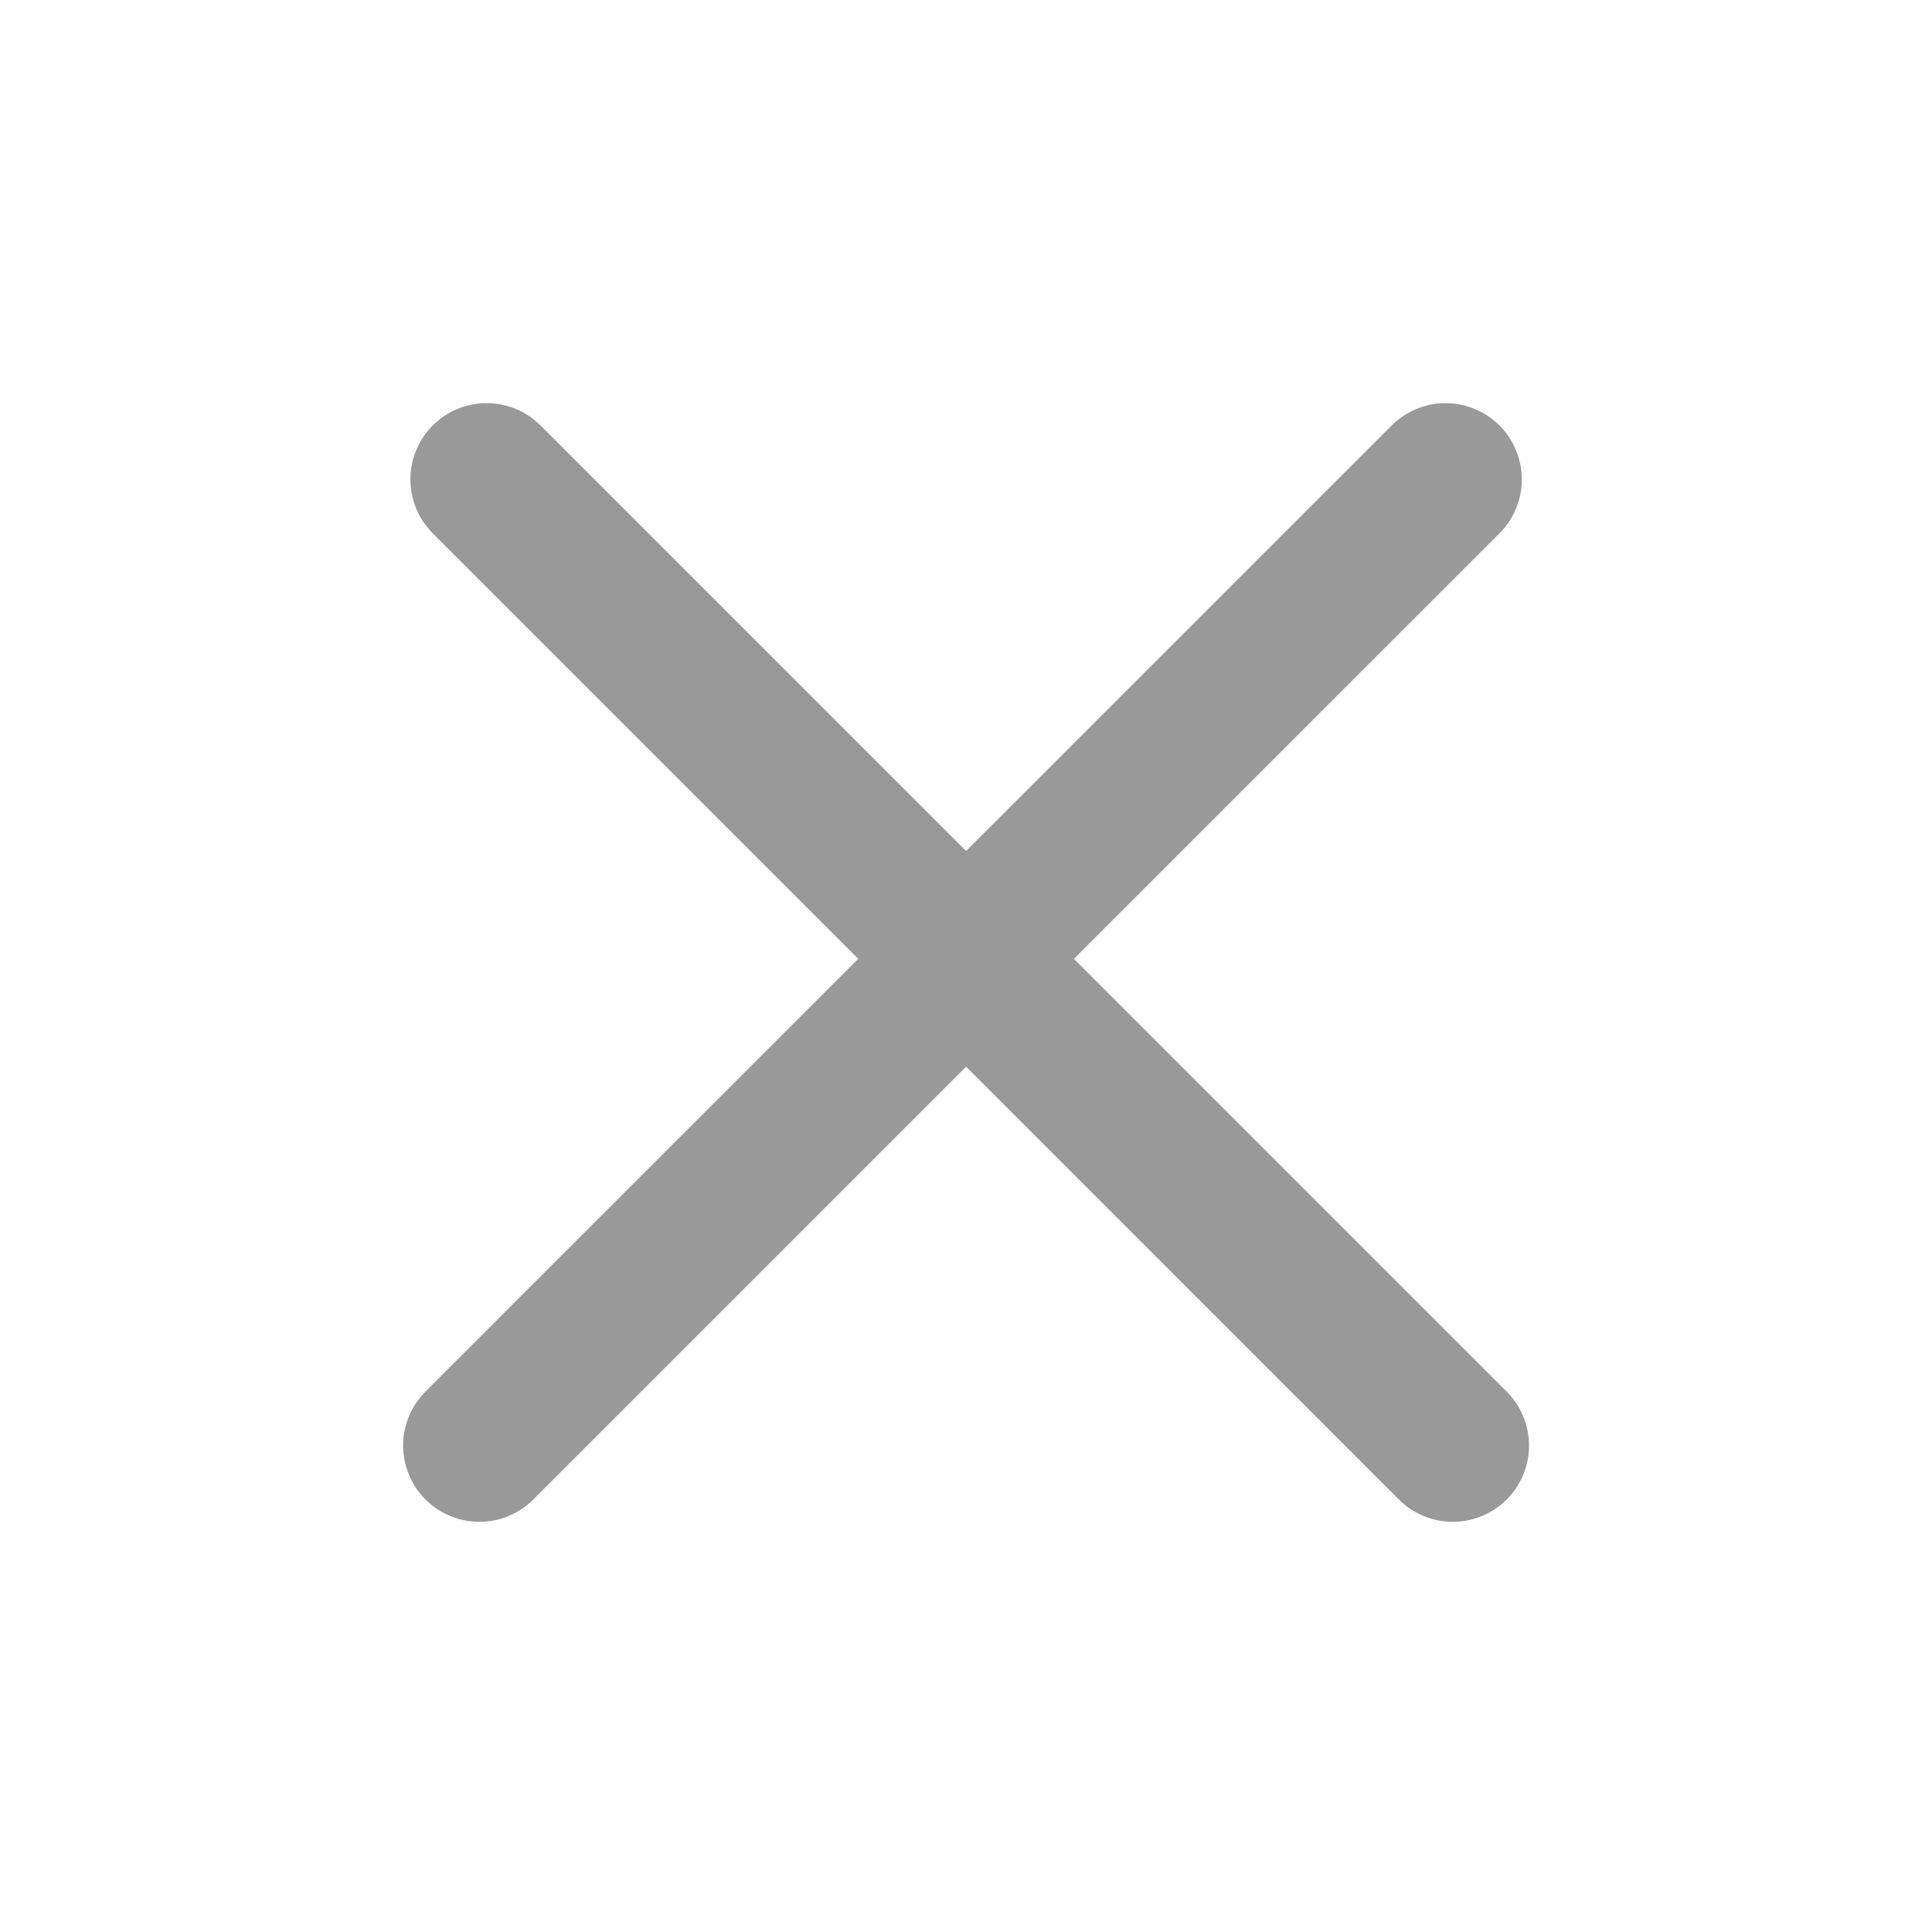
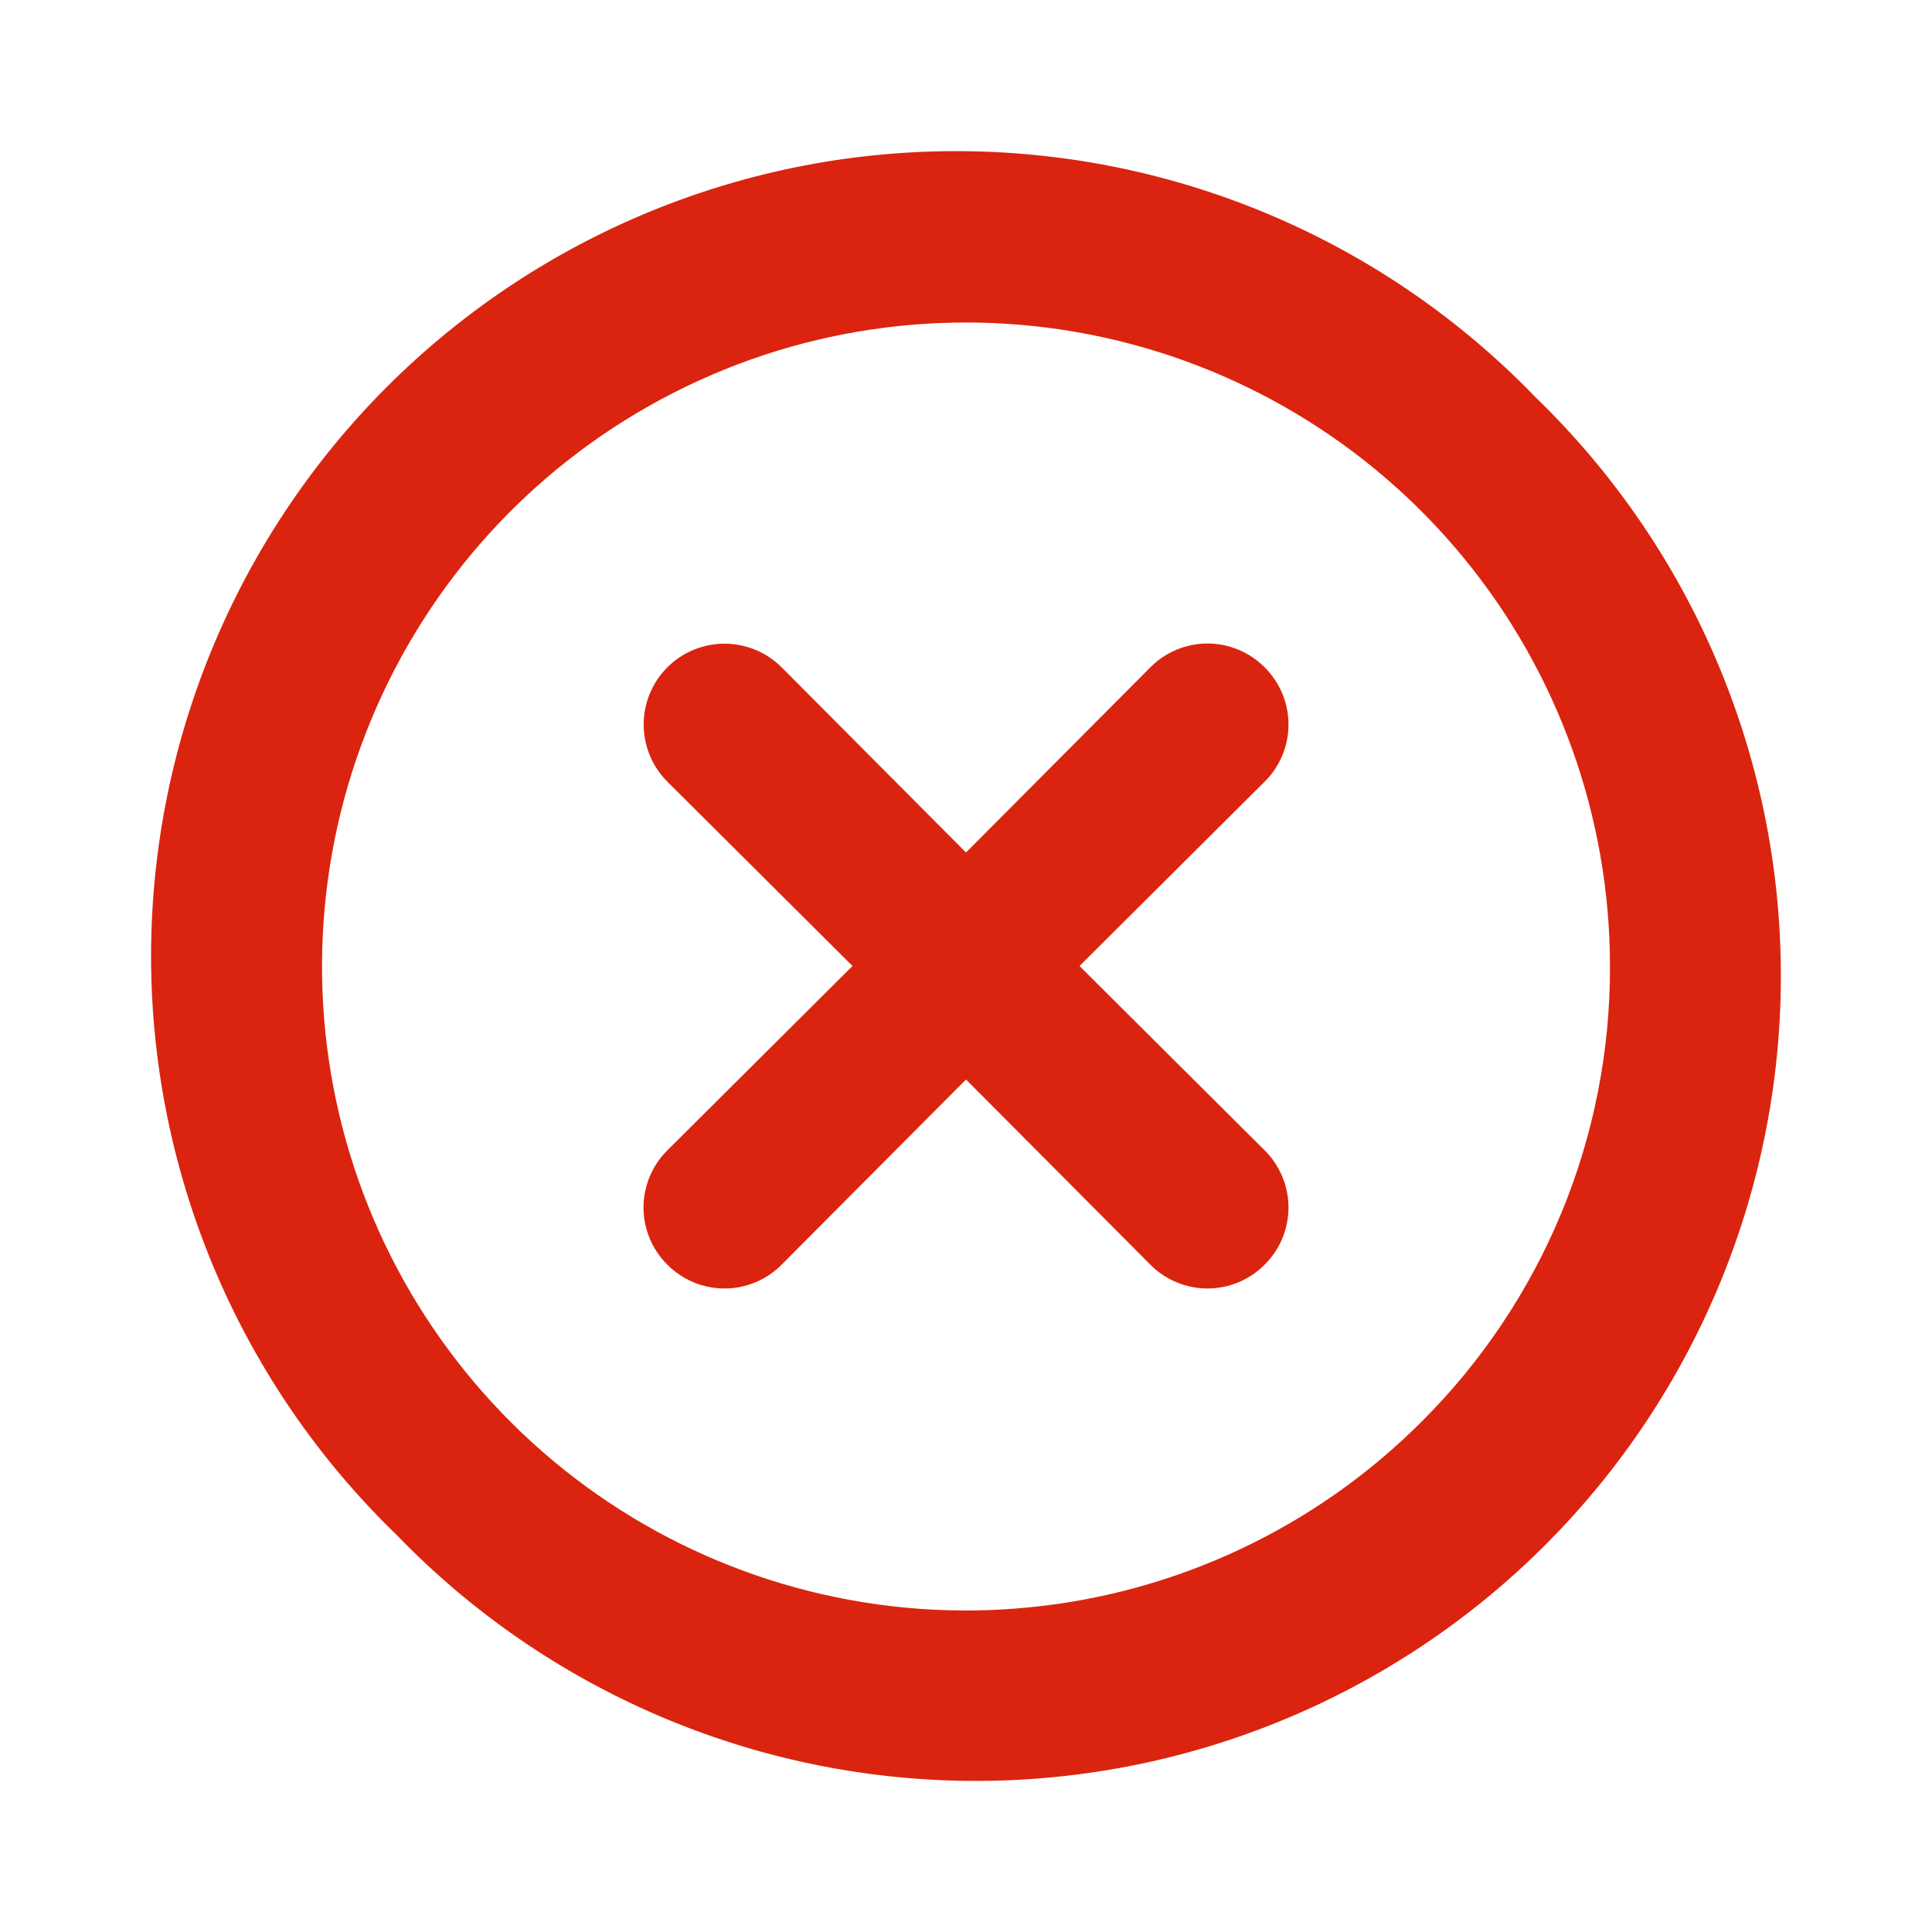
- <svg xmlns="http://www.w3.org/2000/svg" width="38" height="38" viewBox="0 0 38 38" fill="none">
-   <path d="M28.432 9.43L9.429 28.432" stroke="#999999" stroke-width="3" stroke-linecap="round" />
-   <path d="M28.574 28.432L9.572 9.429" stroke="#999999" stroke-width="3" stroke-linecap="round" />
+ <svg xmlns="http://www.w3.org/2000/svg" width="24" height="24" viewBox="0 0 24 24" fill="none">
+   <path d="M15.71 8.29C15.617 8.196 15.506 8.122 15.384 8.071C15.263 8.02 15.132 7.994 15 7.994C14.868 7.994 14.737 8.02 14.615 8.071C14.493 8.122 14.383 8.196 14.29 8.29L12 10.59L9.71 8.29C9.522 8.102 9.266 7.996 9 7.996C8.734 7.996 8.478 8.102 8.29 8.29C8.102 8.478 7.996 8.734 7.996 9C7.996 9.266 8.102 9.522 8.29 9.71L10.59 12L8.29 14.29C8.196 14.383 8.122 14.494 8.071 14.616C8.02 14.737 7.994 14.868 7.994 15C7.994 15.132 8.02 15.263 8.071 15.385C8.122 15.507 8.196 15.617 8.29 15.71C8.383 15.804 8.494 15.878 8.615 15.929C8.737 15.98 8.868 16.006 9 16.006C9.132 16.006 9.263 15.98 9.385 15.929C9.506 15.878 9.617 15.804 9.71 15.71L12 13.41L14.29 15.71C14.383 15.804 14.493 15.878 14.615 15.929C14.737 15.98 14.868 16.006 15 16.006C15.132 16.006 15.263 15.98 15.384 15.929C15.506 15.878 15.617 15.804 15.71 15.71C15.804 15.617 15.878 15.507 15.929 15.385C15.98 15.263 16.006 15.132 16.006 15C16.006 14.868 15.98 14.737 15.929 14.616C15.878 14.494 15.804 14.383 15.71 14.29L13.41 12L15.71 9.71C15.804 9.617 15.878 9.507 15.929 9.385C15.98 9.263 16.006 9.132 16.006 9C16.006 8.868 15.98 8.737 15.929 8.616C15.878 8.494 15.804 8.383 15.71 8.29ZM19.07 4.93C18.148 3.975 17.044 3.213 15.824 2.689C14.604 2.165 13.292 1.889 11.964 1.878C10.636 1.866 9.319 2.119 8.09 2.622C6.861 3.125 5.745 3.867 4.806 4.806C3.867 5.745 3.125 6.862 2.622 8.091C2.119 9.319 1.866 10.636 1.877 11.964C1.889 13.292 2.165 14.604 2.689 15.824C3.213 17.044 3.975 18.148 4.93 19.07C5.852 20.025 6.956 20.787 8.176 21.311C9.396 21.835 10.708 22.111 12.036 22.123C13.364 22.134 14.681 21.881 15.909 21.378C17.139 20.875 18.255 20.133 19.194 19.194C20.133 18.255 20.875 17.139 21.378 15.91C21.881 14.681 22.134 13.364 22.122 12.036C22.111 10.708 21.835 9.396 21.311 8.176C20.787 6.956 20.025 5.853 19.07 4.93ZM17.66 17.66C16.352 18.97 14.63 19.785 12.789 19.967C10.947 20.15 9.099 19.688 7.559 18.661C6.02 17.634 4.884 16.104 4.346 14.334C3.808 12.563 3.9 10.66 4.607 8.95C5.314 7.24 6.592 5.827 8.224 4.954C9.855 4.08 11.739 3.799 13.555 4.159C15.37 4.519 17.005 5.497 18.18 6.927C19.355 8.356 19.998 10.149 20 12C20.003 13.051 19.799 14.093 19.397 15.065C18.995 16.036 18.405 16.918 17.66 17.66Z" fill="#DA240F" />
</svg>
